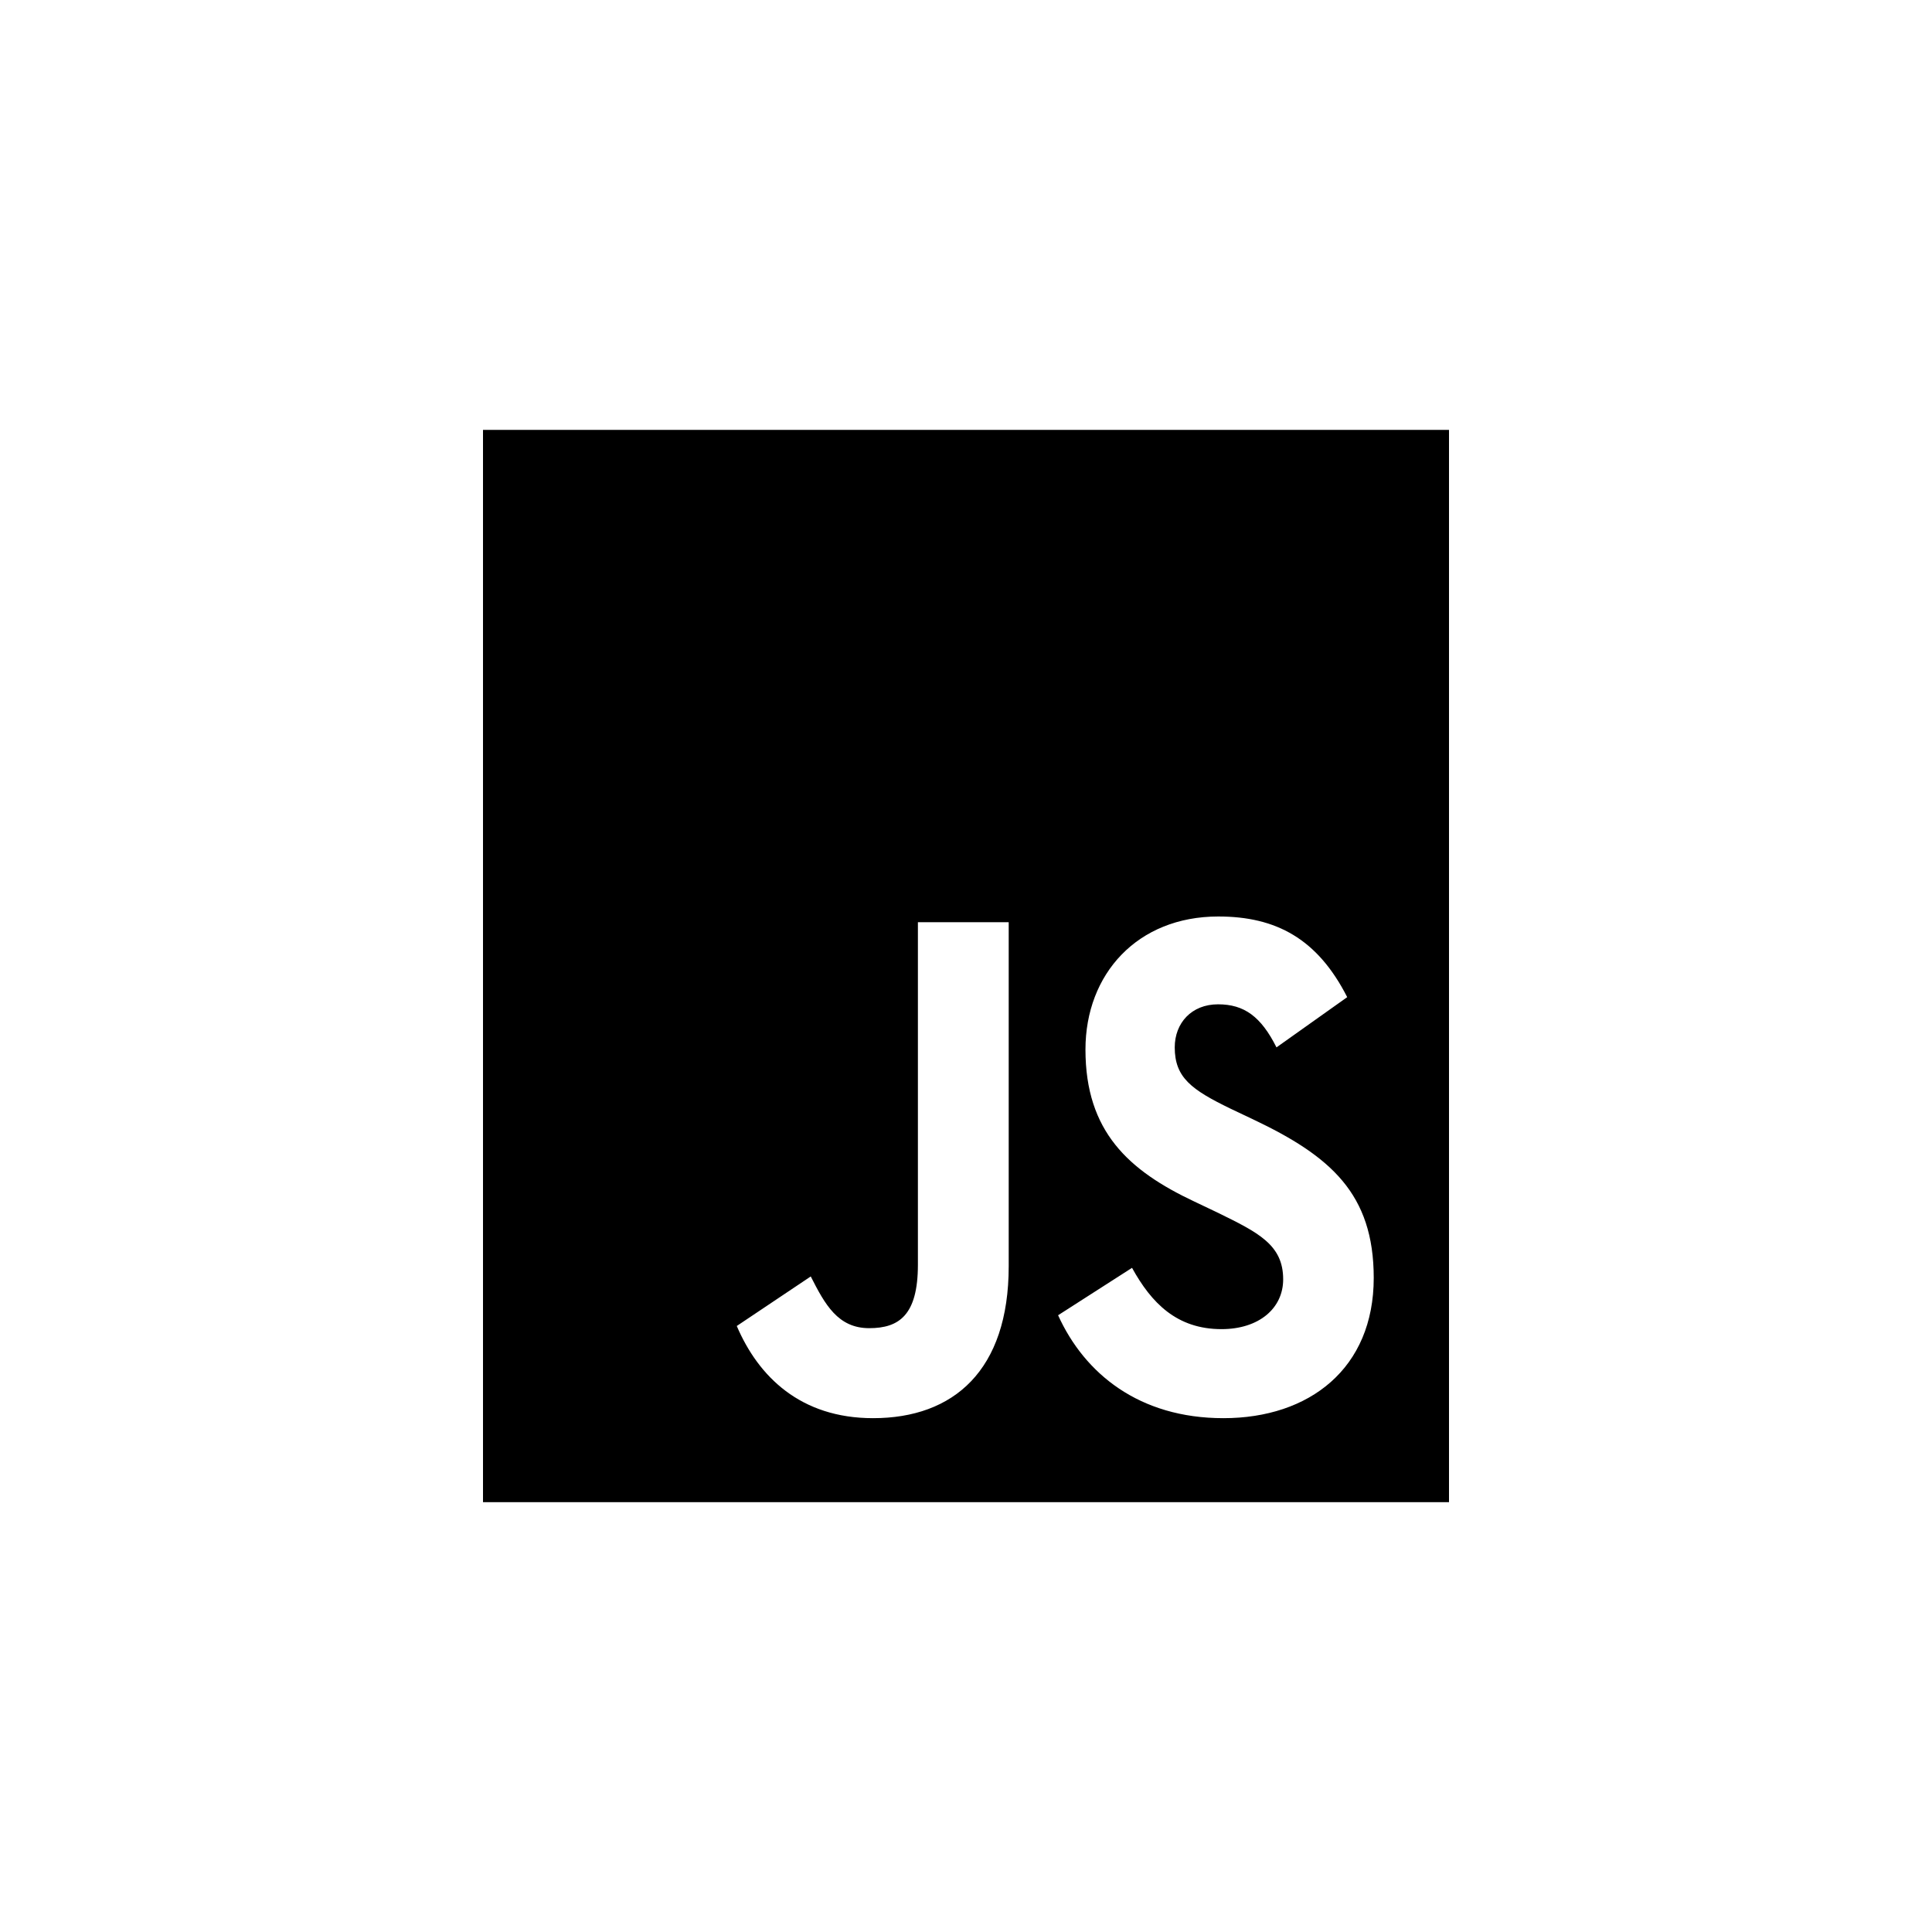
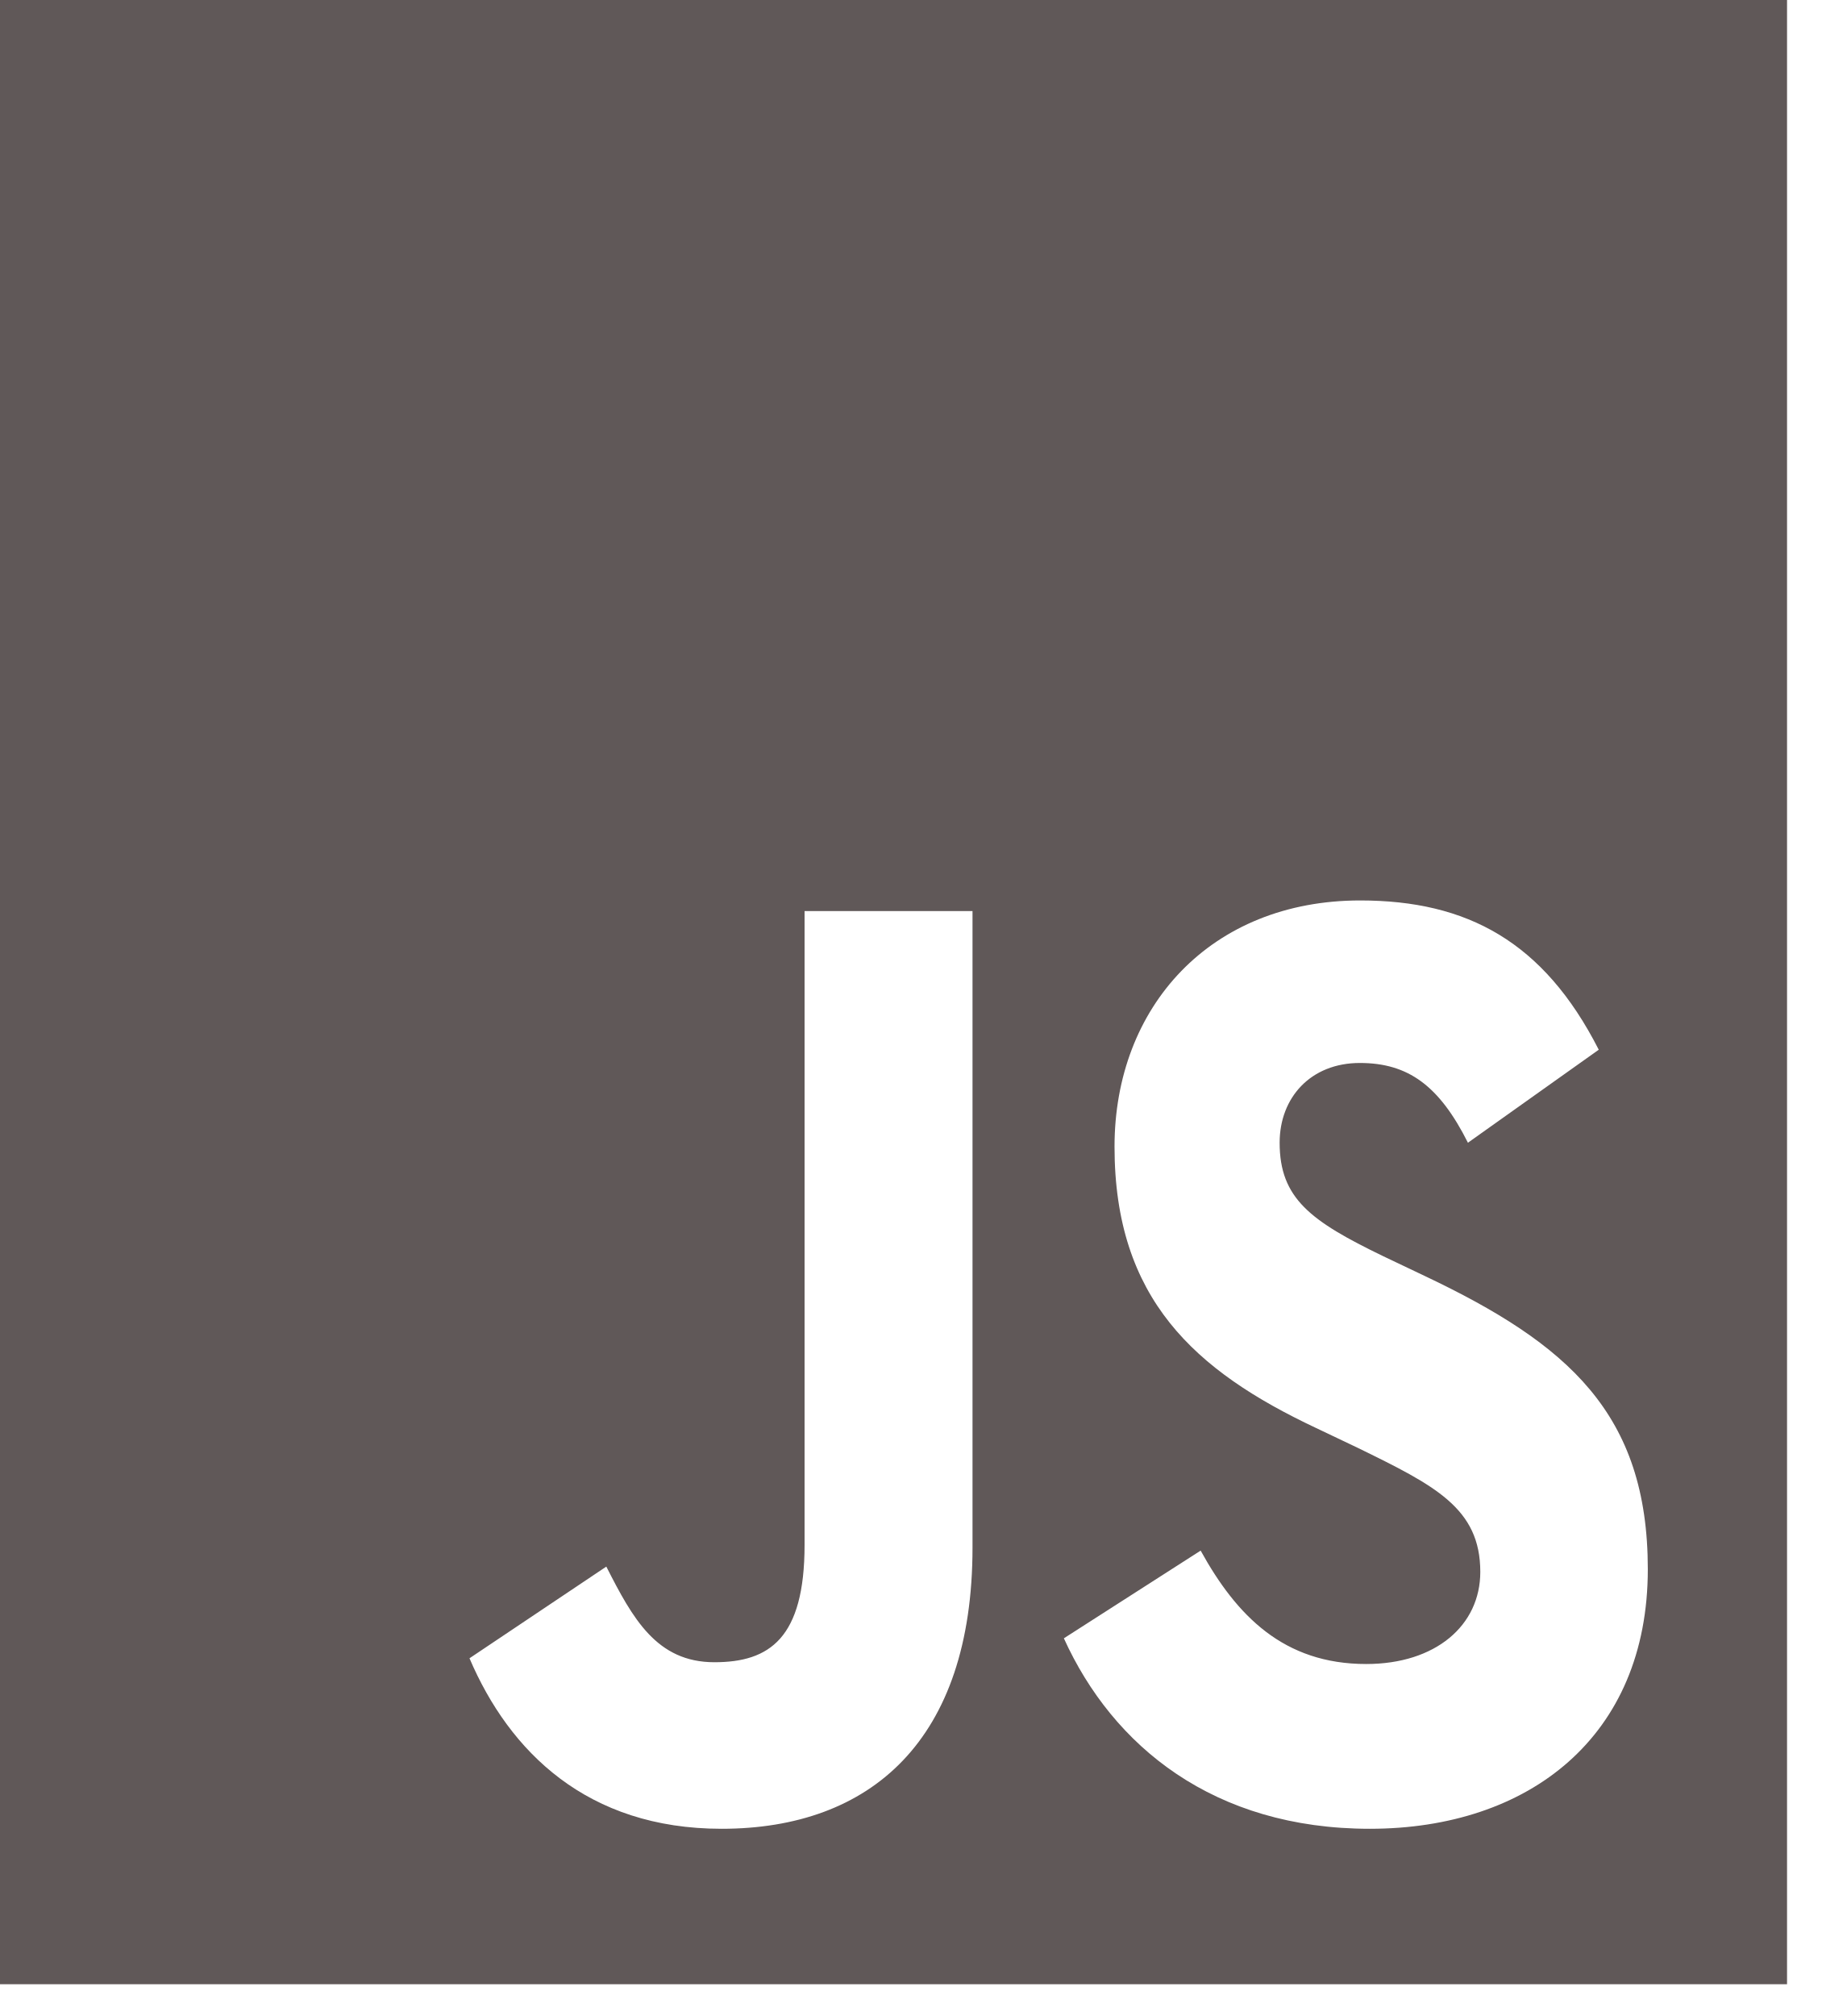
- <svg xmlns="http://www.w3.org/2000/svg" width="48" height="48" viewBox="0 0 48 48" fill="none">
-   <path d="M12 10.68V37.321H36V10.68H12ZM25.061 31.458C25.061 34.051 23.689 35.234 21.691 35.234C19.886 35.234 18.841 34.199 18.305 32.944L20.143 31.713C20.496 32.409 20.818 32.998 21.595 32.998C22.334 32.998 22.805 32.677 22.805 31.422V22.912H25.061V31.458ZM30.396 35.234C28.302 35.234 26.946 34.128 26.288 32.677L28.125 31.499C28.607 32.374 29.239 33.022 30.348 33.022C31.28 33.022 31.88 32.504 31.88 31.785C31.88 30.928 31.27 30.625 30.236 30.12L29.673 29.852C28.045 29.085 26.968 28.116 26.968 26.076C26.968 24.197 28.259 22.77 30.268 22.77C31.704 22.77 32.732 23.323 33.471 24.774L31.714 26.022C31.329 25.255 30.911 24.952 30.262 24.952C29.604 24.952 29.186 25.416 29.186 26.022C29.186 26.772 29.604 27.075 30.573 27.545L31.136 27.812C33.054 28.722 34.13 29.656 34.13 31.749C34.13 33.997 32.534 35.234 30.396 35.234Z" fill="black" />
+ <svg xmlns="http://www.w3.org/2000/svg" width="47" height="52" viewBox="0 0 47 52" fill="none">
+   <path d="M0 0V51.181H46.106V0H0ZM25.091 39.916C25.091 44.897 22.456 47.171 18.617 47.171C15.149 47.171 13.142 45.183 12.113 42.773L15.643 40.408C16.322 41.744 16.94 42.875 18.432 42.875C19.852 42.875 20.758 42.258 20.758 39.848V23.5H25.091V39.916ZM35.341 47.171C31.317 47.171 28.713 45.046 27.448 42.258L30.977 39.996C31.904 41.676 33.118 42.921 35.248 42.921C37.039 42.921 38.192 41.927 38.192 40.545C38.192 38.9 37.019 38.317 35.032 37.346L33.952 36.832C30.823 35.358 28.755 33.496 28.755 29.577C28.755 25.967 31.235 23.226 35.094 23.226C37.852 23.226 39.828 24.288 41.248 27.076L37.873 29.475C37.132 28.001 36.329 27.418 35.084 27.418C33.818 27.418 33.015 28.309 33.015 29.475C33.015 30.914 33.818 31.497 35.681 32.399L36.761 32.913C40.446 34.661 42.514 36.455 42.514 40.476C42.514 44.795 39.447 47.171 35.341 47.171Z" fill="#605858" />
</svg>
